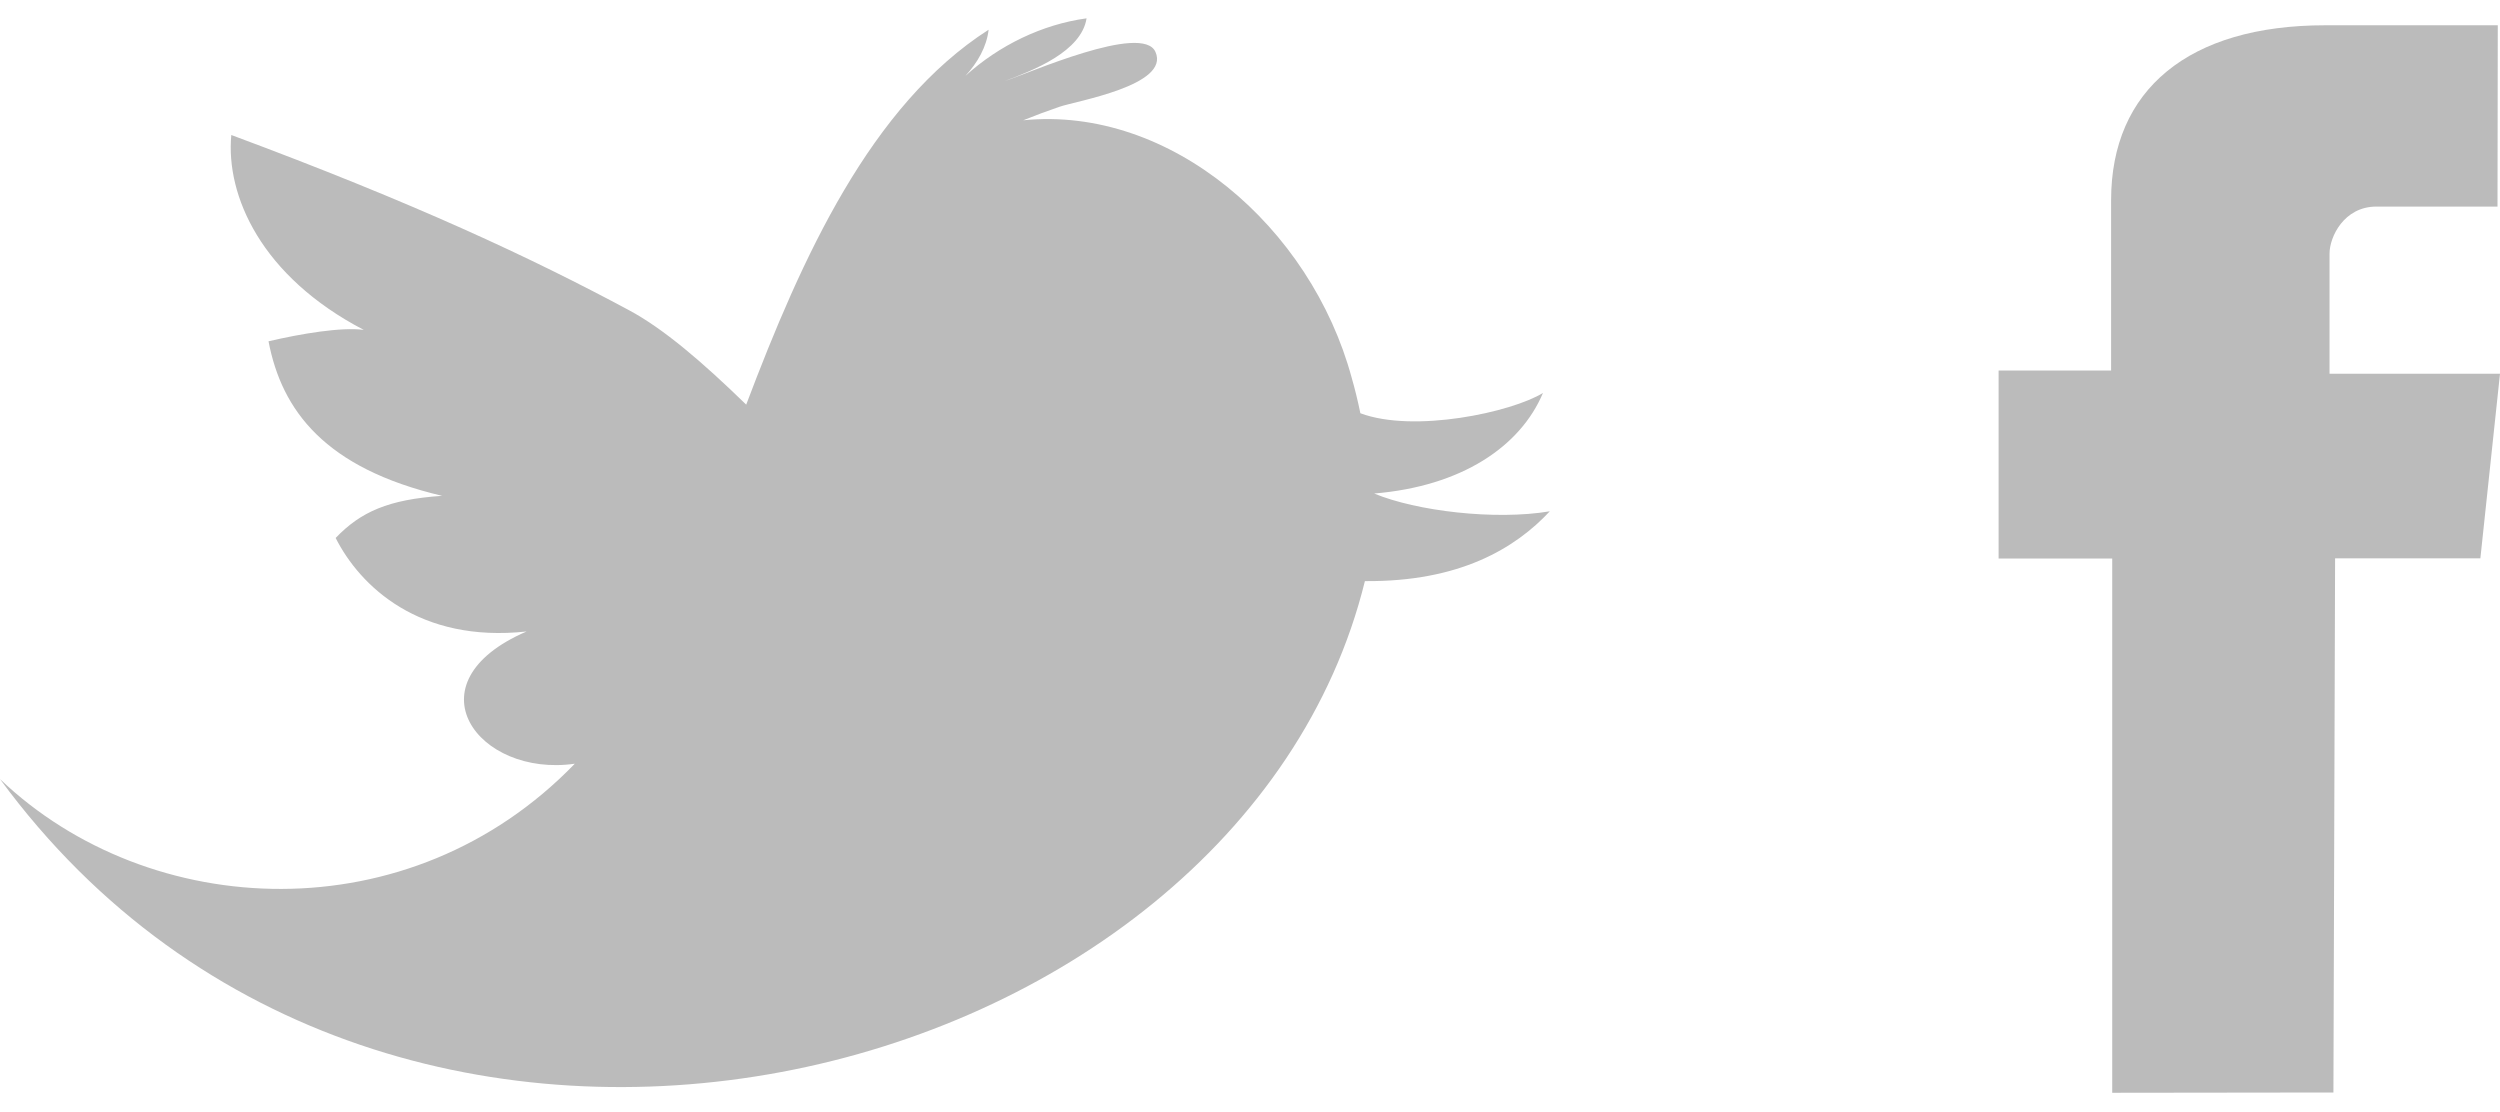
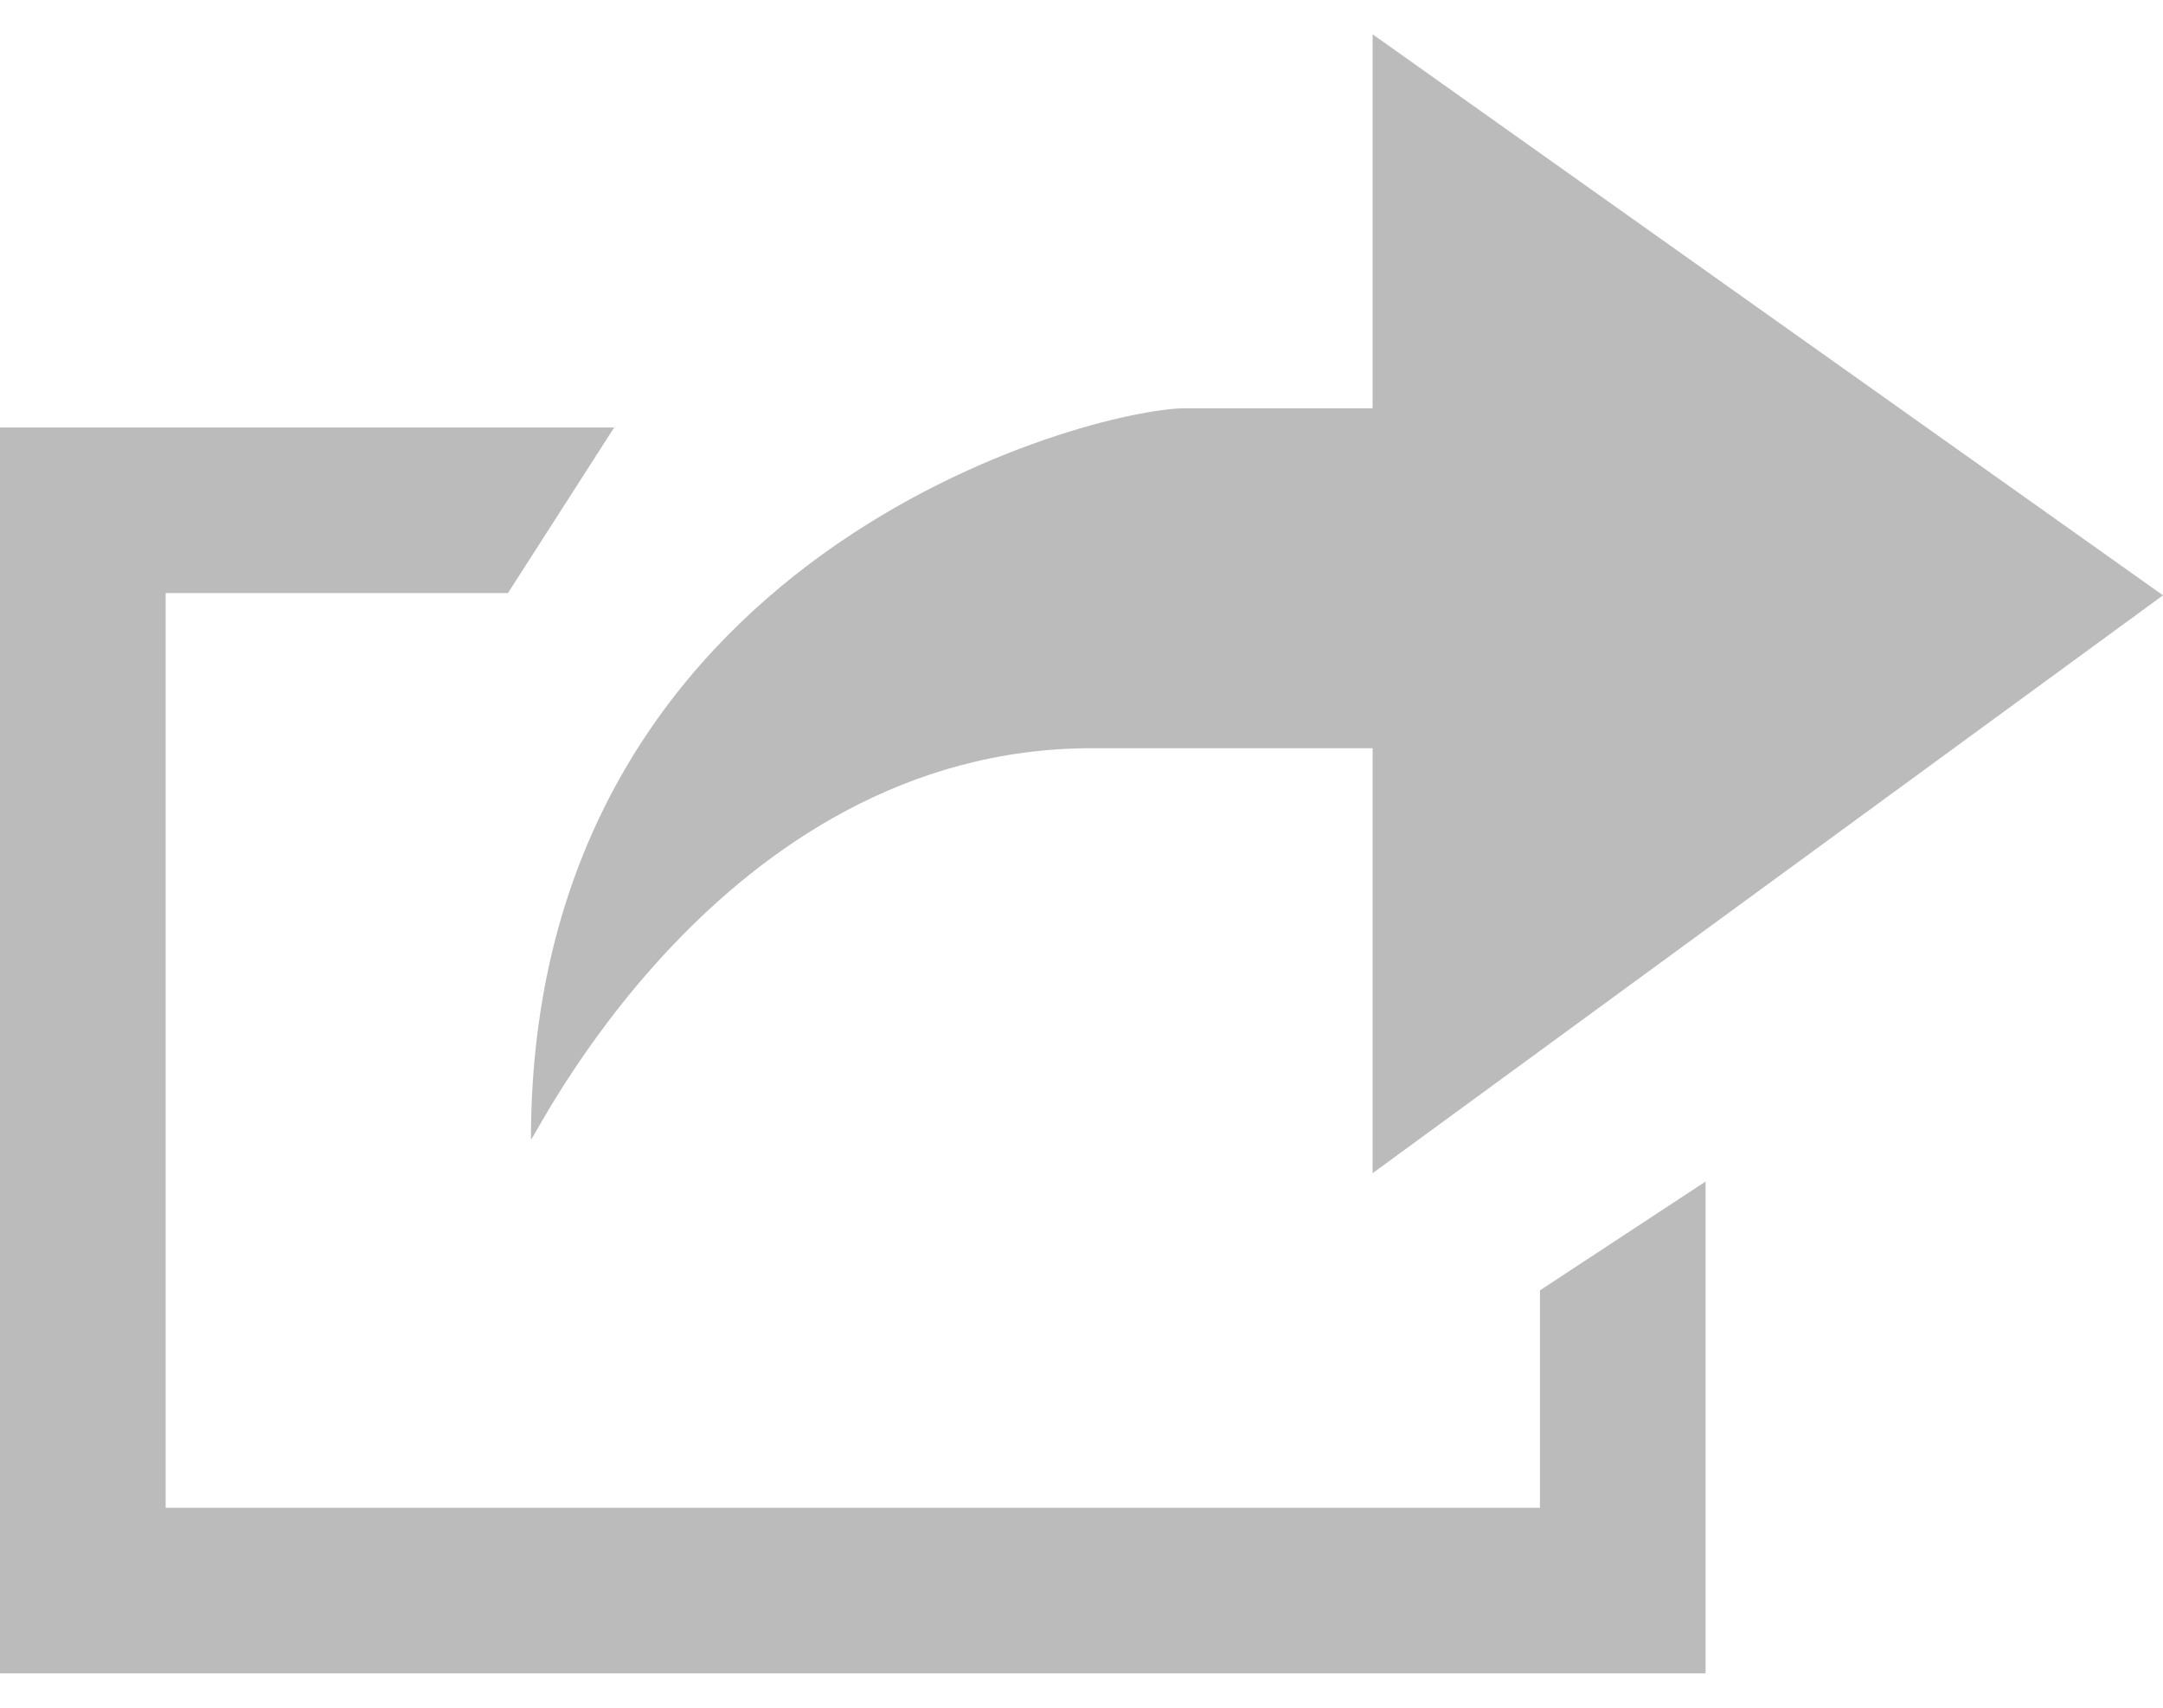
- <svg xmlns="http://www.w3.org/2000/svg" version="1.1" x="0px" y="0px" width="27px" height="12px" viewBox="0 0 27 12" enable-background="new 0 0 27 12" xml:space="preserve">
-   <g id="Layer_1">
-     <g>
-       <path fill="#BBBBBB" d="M16.738,5.522c-0.59,0.1-1.444-0.003-1.897-0.192c0.942-0.078,1.578-0.505,1.823-1.086    c-0.339,0.208-1.392,0.436-1.972,0.219c-0.028-0.137-0.06-0.266-0.094-0.384c-0.441-1.627-1.957-2.939-3.547-2.78    c0.128-0.052,0.258-0.1,0.389-0.145c0.174-0.062,1.201-0.231,1.039-0.593c-0.138-0.319-1.391,0.24-1.627,0.314    c0.312-0.117,0.827-0.318,0.883-0.677c-0.478,0.065-0.946,0.292-1.308,0.621c0.13-0.141,0.229-0.313,0.25-0.498    C9.405,1.136,8.661,2.777,8.059,4.37c-0.472-0.459-0.892-0.82-1.268-1.021C5.738,2.784,4.476,2.193,2.498,1.458    C2.437,2.112,2.82,2.985,3.929,3.563c-0.24-0.033-0.678,0.041-1.029,0.123c0.144,0.751,0.611,1.371,1.875,1.669    C4.196,5.394,3.896,5.527,3.625,5.81C3.889,6.332,4.531,6.946,5.687,6.82C4.401,7.375,5.162,8.4,6.208,8.248    C4.426,10.092,1.615,9.955,0,8.414c4.215,5.75,13.377,3.399,14.741-2.138C15.764,6.285,16.365,5.922,16.738,5.522z" />
-       <path fill="#BBBBBB" d="M22.812,11.802v-5.77h-1.227V4.002H22.8c0,0,0-0.649,0-1.841s0.838-1.888,2.312-1.888    c1.476,0,1.864,0,1.864,0l-0.003,1.958c0,0-0.952,0-1.307,0c-0.354,0-0.507,0.331-0.507,0.507c0,0.177,0,1.298,0,1.298H27    l-0.212,1.994h-1.569l-0.018,5.769L22.812,11.802z" />
-     </g>
+ <svg xmlns="http://www.w3.org/2000/svg" version="1.1" id="Layer_1" x="0px" y="0px" width="19px" height="15px" viewBox="0 0 19 15" enable-background="new 0 0 19 15" xml:space="preserve">
+   <g>
+     <path fill="#BBBBBB" d="M19,5.229l-6.943-4.928v3.285c0,0-0.82,0-1.644,0c-0.821,0-5.749,1.27-5.749,6.421   c0,0.074,1.643-3.435,4.927-3.435c1.644,0,2.466,0,2.466,0v3.733L19,5.229z" />
+     <polygon fill="#BBBBBB" points="13.527,11.334 13.527,13.244 1.455,13.244 1.455,5.209 4.462,5.209 5.395,3.755 0,3.755 0,14.698    14.982,14.698 14.982,10.378  " />
  </g>
</svg>
